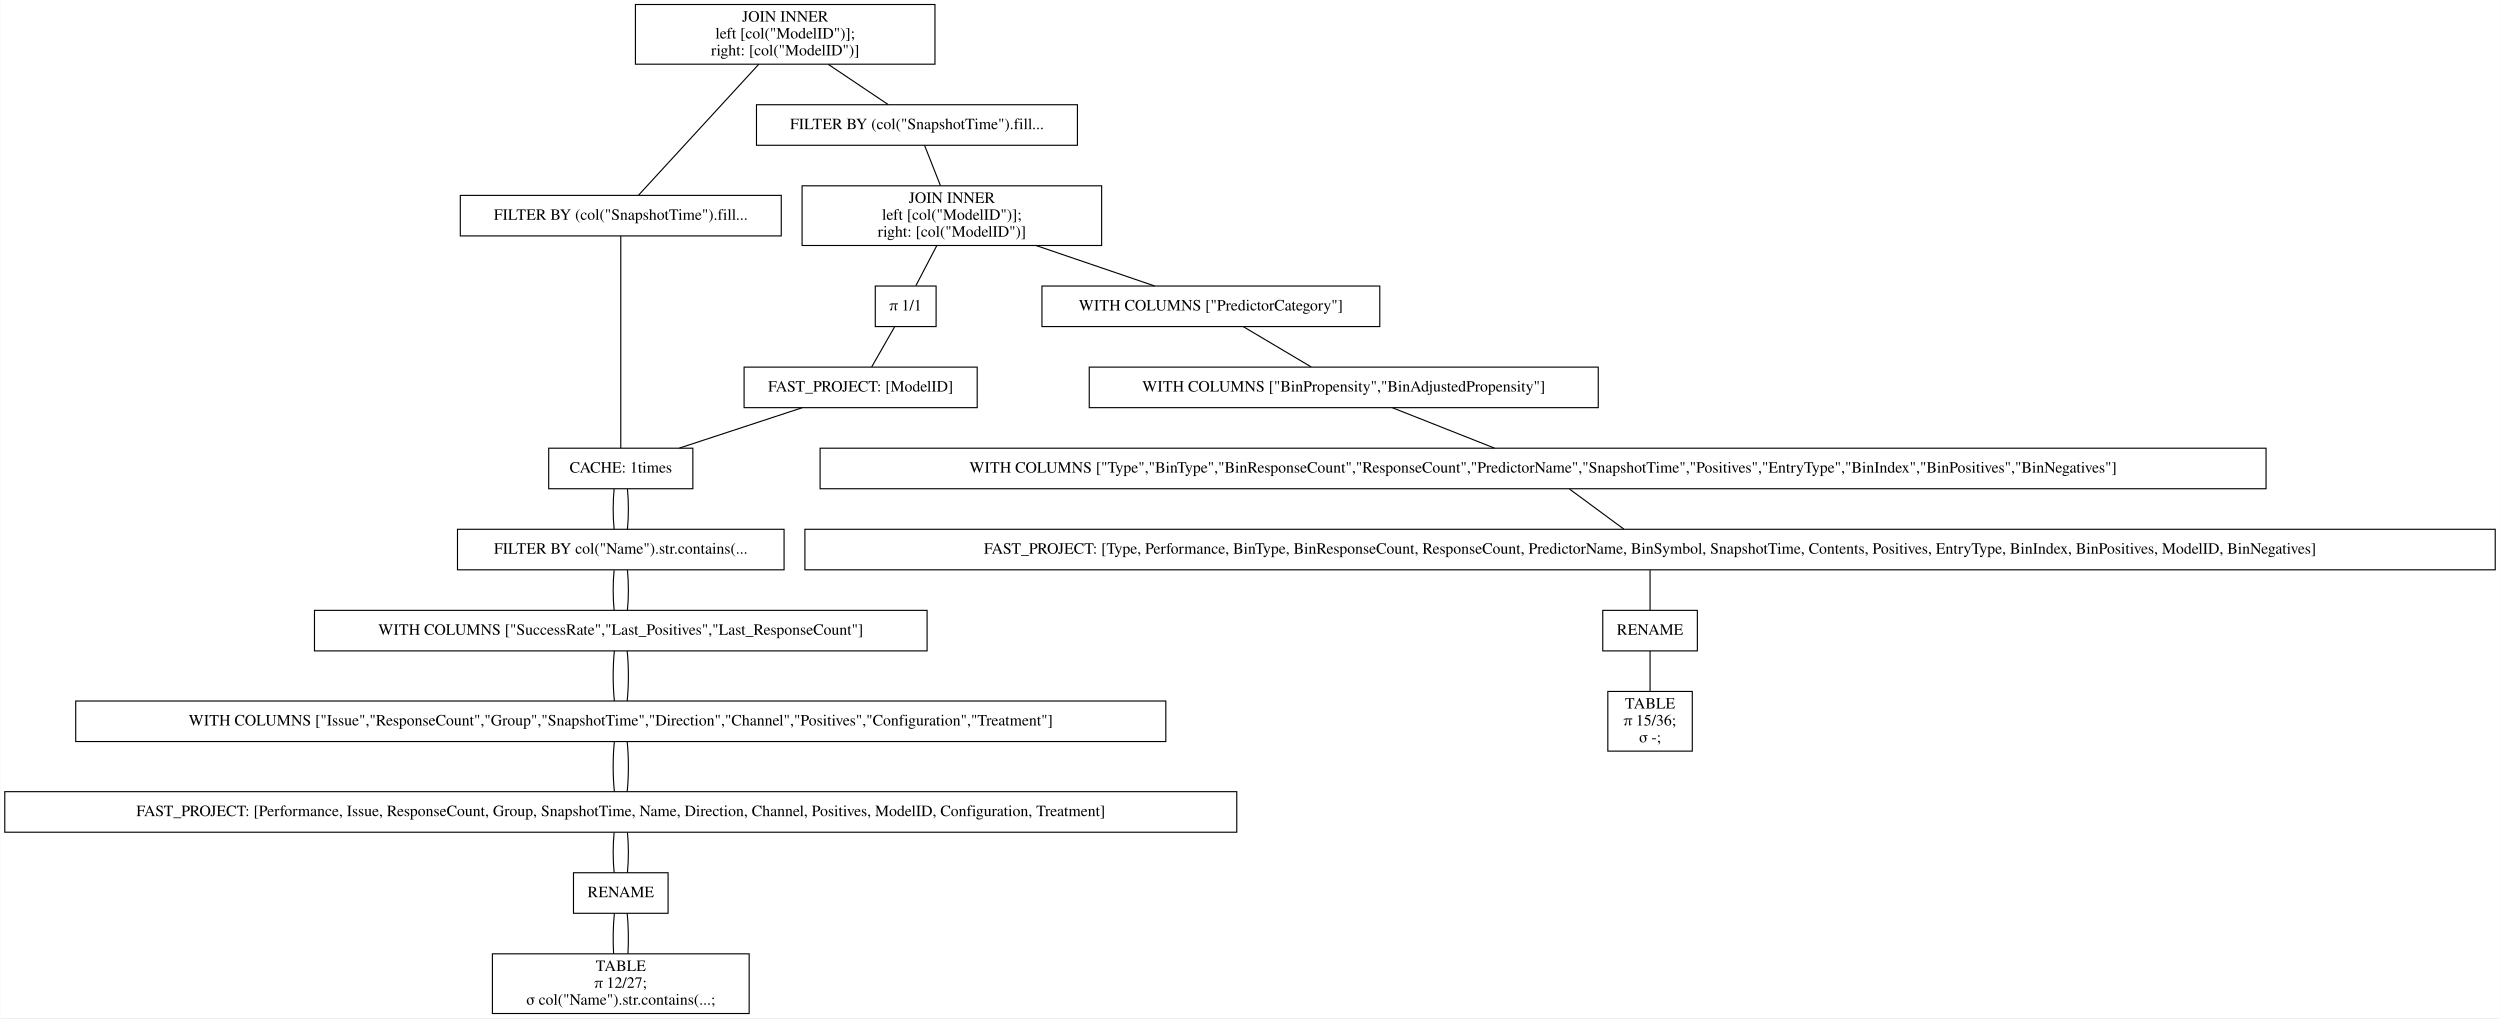
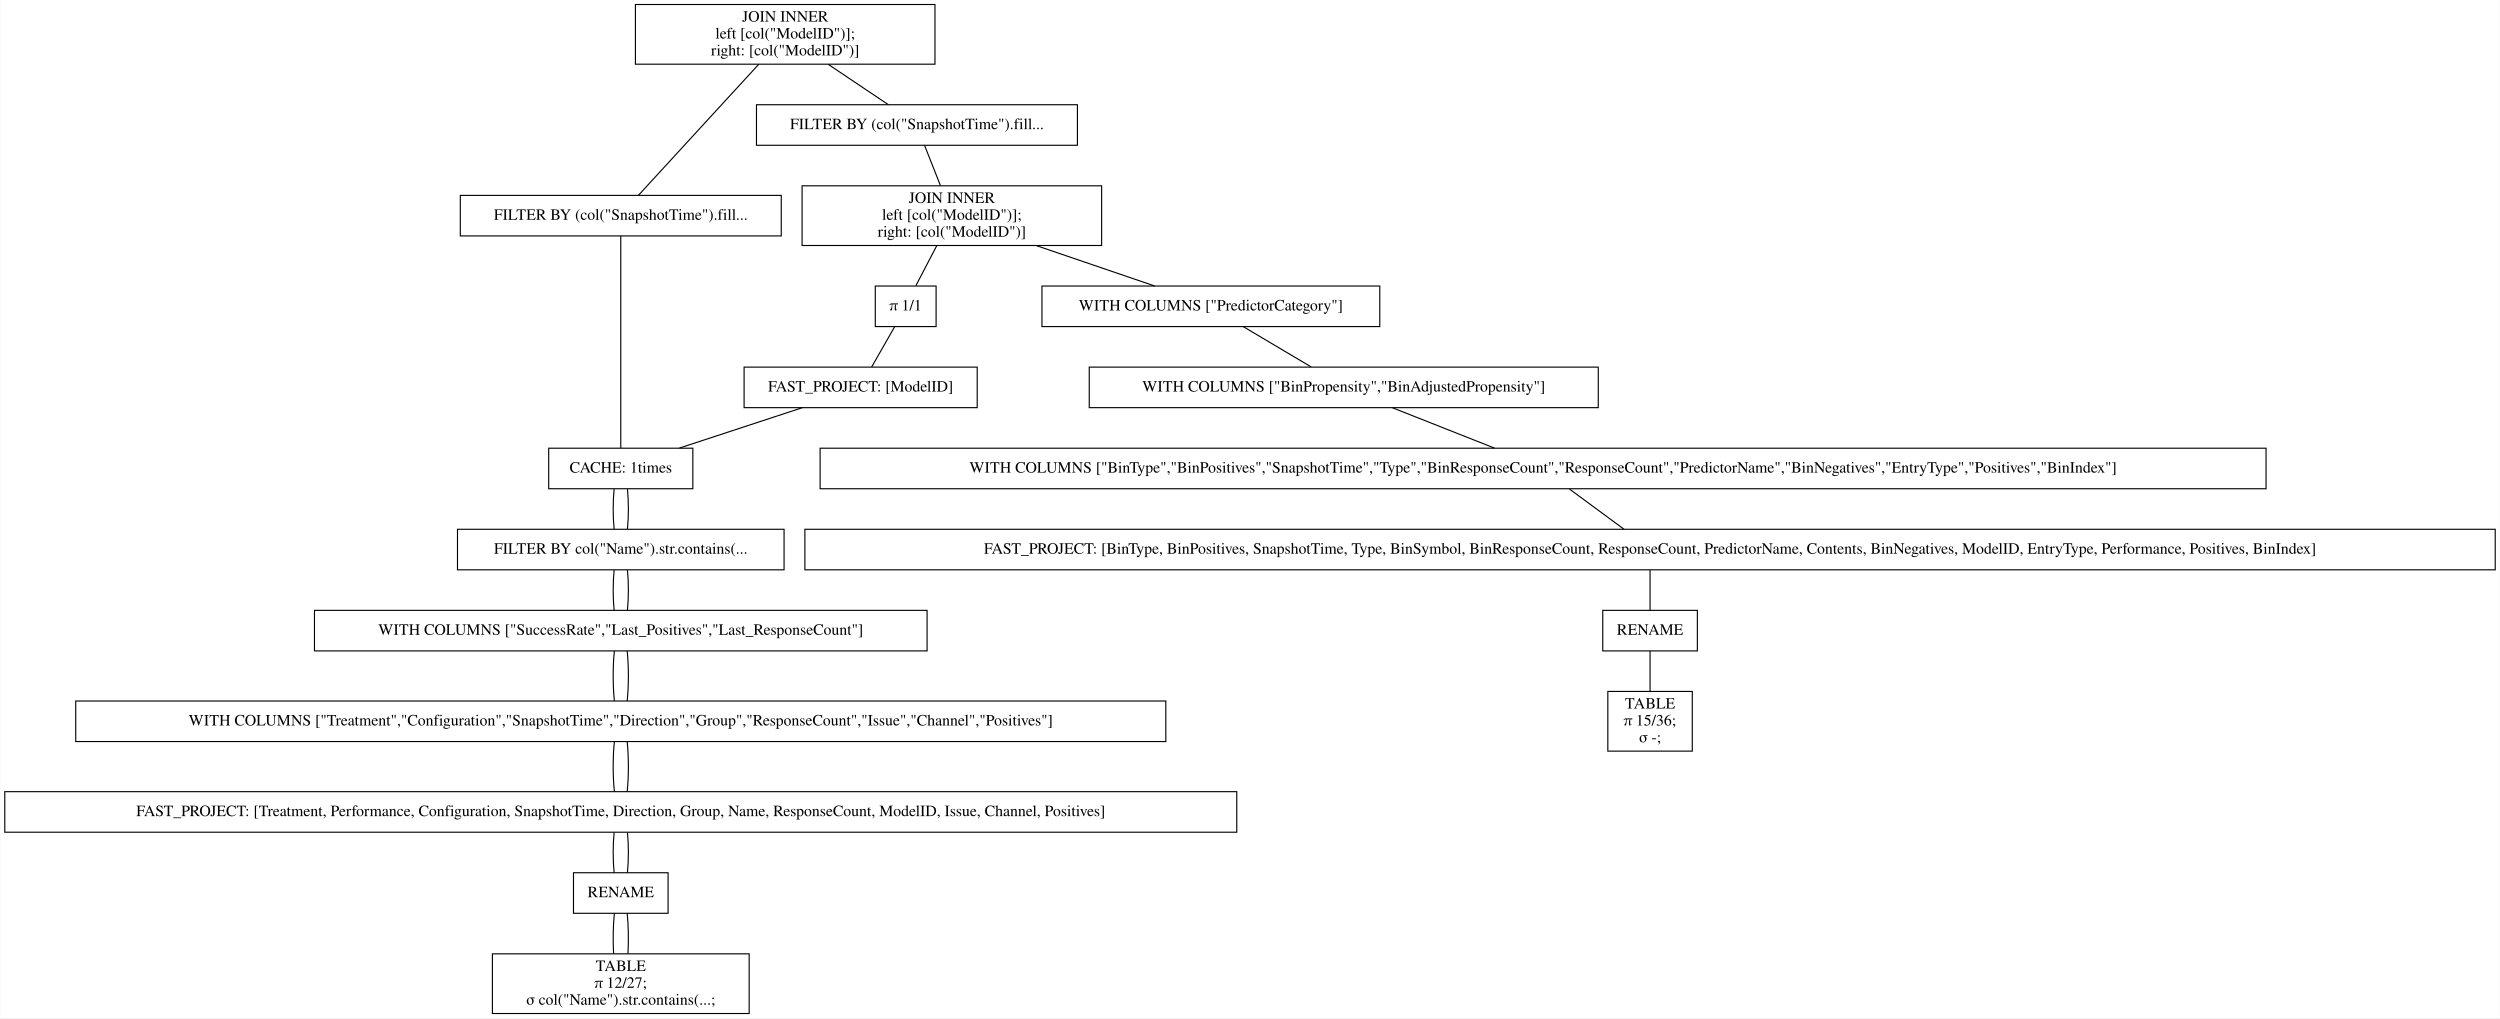
<svg xmlns="http://www.w3.org/2000/svg" width="2220pt" height="904pt" viewBox="0.00 0.00 2219.50 904.00">
  <g id="graph0" class="graph" transform="scale(1 1) rotate(0) translate(4 900)">
    <polygon fill="white" stroke="transparent" points="-4,4 -4,-900 2215.5,-900 2215.5,4 -4,4" />
    <g id="node1" class="node">
      <polygon fill="none" stroke="black" points="826,-896 560,-896 560,-843 826,-843 826,-896" />
      <text text-anchor="middle" x="693" y="-880.8" font-family="Times,serif" font-size="14.00">JOIN INNER</text>
      <text text-anchor="middle" x="693" y="-865.8" font-family="Times,serif" font-size="14.00">                    left [col("ModelID")];</text>
      <text text-anchor="middle" x="693" y="-850.8" font-family="Times,serif" font-size="14.00">                    right: [col("ModelID")]</text>
    </g>
    <g id="node2" class="node">
      <polygon fill="none" stroke="black" points="689.5,-726.5 404.5,-726.5 404.5,-690.5 689.5,-690.5 689.5,-726.5" />
      <text text-anchor="middle" x="547" y="-704.8" font-family="Times,serif" font-size="14.00">FILTER BY (col("SnapshotTime").fill...</text>
    </g>
    <g id="edge1" class="edge">
      <path fill="none" stroke="black" d="M669.54,-842.95C639.56,-810.3 588.45,-754.65 562.75,-726.65" />
    </g>
    <g id="node10" class="node">
      <polygon fill="none" stroke="black" points="952.5,-807 667.5,-807 667.5,-771 952.5,-771 952.5,-807" />
      <text text-anchor="middle" x="810" y="-785.3" font-family="Times,serif" font-size="14.00">FILTER BY (col("SnapshotTime").fill...</text>
    </g>
    <g id="edge9" class="edge">
      <path fill="none" stroke="black" d="M731.31,-842.8C748.77,-831.08 768.97,-817.53 784.53,-807.09" />
    </g>
    <g id="node3" class="node">
      <polygon fill="none" stroke="black" points="611,-502 483,-502 483,-466 611,-466 611,-502" />
      <text text-anchor="middle" x="547" y="-480.3" font-family="Times,serif" font-size="14.00">CACHE: 1times</text>
    </g>
    <g id="edge2" class="edge">
      <path fill="none" stroke="black" d="M547,-690.41C547,-648.99 547,-543.62 547,-502.15" />
    </g>
    <g id="node4" class="node">
      <polygon fill="none" stroke="black" points="692,-430 402,-430 402,-394 692,-394 692,-430" />
      <text text-anchor="middle" x="547" y="-408.3" font-family="Times,serif" font-size="14.00">FILTER BY col("Name").str.contains(...</text>
    </g>
    <g id="edge3" class="edge">
      <path fill="none" stroke="black" d="M541.08,-465.7C539.97,-454.85 539.97,-440.92 541.1,-430.1" />
    </g>
    <g id="edge20" class="edge">
      <path fill="none" stroke="black" d="M552.92,-465.7C554.03,-454.85 554.03,-440.92 552.9,-430.1" />
    </g>
    <g id="node5" class="node">
      <polygon fill="none" stroke="black" points="819,-358 275,-358 275,-322 819,-322 819,-358" />
      <text text-anchor="middle" x="547" y="-336.3" font-family="Times,serif" font-size="14.00">WITH COLUMNS ["SuccessRate","Last_Positives","Last_ResponseCount"]</text>
    </g>
    <g id="edge4" class="edge">
      <path fill="none" stroke="black" d="M541.08,-393.7C539.97,-382.85 539.97,-368.92 541.1,-358.1" />
    </g>
    <g id="edge21" class="edge">
      <path fill="none" stroke="black" d="M552.92,-393.7C554.03,-382.85 554.03,-368.92 552.9,-358.1" />
    </g>
    <g id="node6" class="node">
      <polygon fill="none" stroke="black" points="1031,-277.5 63,-277.5 63,-241.5 1031,-241.5 1031,-277.5" />
-       <text text-anchor="middle" x="547" y="-255.8" font-family="Times,serif" font-size="14.00">WITH COLUMNS ["Issue","ResponseCount","Group","SnapshotTime","Direction","Channel","Positives","Configuration","Treatment"]</text>
+       <text text-anchor="middle" x="547" y="-255.8" font-family="Times,serif" font-size="14.00">WITH COLUMNS ["Treatment","Configuration","SnapshotTime","Direction","Group","ResponseCount","Issue","Channel","Positives"]</text>
    </g>
    <g id="edge5" class="edge">
      <path fill="none" stroke="black" d="M541.32,-321.97C539.89,-308.8 539.89,-290.66 541.33,-277.5" />
    </g>
    <g id="edge22" class="edge">
      <path fill="none" stroke="black" d="M552.68,-321.97C554.11,-308.8 554.11,-290.66 552.67,-277.5" />
    </g>
    <g id="node7" class="node">
      <polygon fill="none" stroke="black" points="1094,-197 0,-197 0,-161 1094,-161 1094,-197" />
-       <text text-anchor="middle" x="547" y="-175.3" font-family="Times,serif" font-size="14.00">FAST_PROJECT: [Performance, Issue, ResponseCount, Group, SnapshotTime, Name, Direction, Channel, Positives, ModelID, Configuration, Treatment]</text>
+       <text text-anchor="middle" x="547" y="-175.3" font-family="Times,serif" font-size="14.00">FAST_PROJECT: [Treatment, Performance, Configuration, SnapshotTime, Direction, Group, Name, ResponseCount, ModelID, Issue, Channel, Positives]</text>
    </g>
    <g id="edge6" class="edge">
      <path fill="none" stroke="black" d="M541.32,-241.47C539.89,-228.3 539.89,-210.16 541.33,-197" />
    </g>
    <g id="edge23" class="edge">
      <path fill="none" stroke="black" d="M552.68,-241.47C554.11,-228.3 554.11,-210.16 552.67,-197" />
    </g>
    <g id="node8" class="node">
      <polygon fill="none" stroke="black" points="589,-125 505,-125 505,-89 589,-89 589,-125" />
      <text text-anchor="middle" x="547" y="-103.3" font-family="Times,serif" font-size="14.00">RENAME</text>
    </g>
    <g id="edge7" class="edge">
      <path fill="none" stroke="black" d="M541.08,-160.7C539.97,-149.85 539.97,-135.92 541.1,-125.1" />
    </g>
    <g id="edge24" class="edge">
      <path fill="none" stroke="black" d="M552.92,-160.7C554.03,-149.85 554.03,-135.92 552.9,-125.1" />
    </g>
    <g id="node9" class="node">
      <polygon fill="none" stroke="black" points="661,-53 433,-53 433,0 661,0 661,-53" />
      <text text-anchor="middle" x="547" y="-37.8" font-family="Times,serif" font-size="14.00">TABLE</text>
      <text text-anchor="middle" x="547" y="-22.8" font-family="Times,serif" font-size="14.00">π 12/27;</text>
      <text text-anchor="middle" x="547" y="-7.8" font-family="Times,serif" font-size="14.00">σ col("Name").str.contains(...;</text>
    </g>
    <g id="edge8" class="edge">
      <path fill="none" stroke="black" d="M541.32,-88.97C540.19,-78.51 539.95,-64.9 540.62,-53.16" />
    </g>
    <g id="edge25" class="edge">
      <path fill="none" stroke="black" d="M552.68,-88.97C553.81,-78.51 554.05,-64.9 553.38,-53.16" />
    </g>
    <g id="node11" class="node">
      <polygon fill="none" stroke="black" points="974,-735 708,-735 708,-682 974,-682 974,-735" />
      <text text-anchor="middle" x="841" y="-719.8" font-family="Times,serif" font-size="14.00">JOIN INNER</text>
      <text text-anchor="middle" x="841" y="-704.8" font-family="Times,serif" font-size="14.00">                    left [col("ModelID")];</text>
      <text text-anchor="middle" x="841" y="-689.8" font-family="Times,serif" font-size="14.00">                    right: [col("ModelID")]</text>
    </g>
    <g id="edge10" class="edge">
      <path fill="none" stroke="black" d="M816.73,-770.97C820.86,-760.51 826.23,-746.9 830.87,-735.16" />
    </g>
    <g id="node12" class="node">
      <polygon fill="none" stroke="black" points="1221,-646 921,-646 921,-610 1221,-610 1221,-646" />
      <text text-anchor="middle" x="1071" y="-624.3" font-family="Times,serif" font-size="14.00">WITH COLUMNS ["PredictorCategory"]</text>
    </g>
    <g id="edge11" class="edge">
      <path fill="none" stroke="black" d="M915.99,-681.9C950.47,-670.14 990.43,-656.5 1021.14,-646.02" />
    </g>
    <g id="node18" class="node">
      <polygon fill="none" stroke="black" points="827,-646 773,-646 773,-610 827,-610 827,-646" />
      <text text-anchor="middle" x="800" y="-624.3" font-family="Times,serif" font-size="14.00">π 1/1</text>
    </g>
    <g id="edge17" class="edge">
      <path fill="none" stroke="black" d="M827.58,-681.8C821.5,-670.17 814.49,-656.74 809.05,-646.33" />
    </g>
    <g id="node13" class="node">
      <polygon fill="none" stroke="black" points="1415,-574 963,-574 963,-538 1415,-538 1415,-574" />
      <text text-anchor="middle" x="1189" y="-552.3" font-family="Times,serif" font-size="14.00">WITH COLUMNS ["BinPropensity","BinAdjustedPropensity"]</text>
    </g>
    <g id="edge12" class="edge">
      <path fill="none" stroke="black" d="M1099.87,-609.88C1118.15,-599.03 1141.72,-585.05 1160.02,-574.19" />
    </g>
    <g id="node14" class="node">
      <polygon fill="none" stroke="black" points="2008,-502 724,-502 724,-466 2008,-466 2008,-502" />
-       <text text-anchor="middle" x="1366" y="-480.3" font-family="Times,serif" font-size="14.00">WITH COLUMNS ["Type","BinType","BinResponseCount","ResponseCount","PredictorName","SnapshotTime","Positives","EntryType","BinIndex","BinPositives","BinNegatives"]</text>
+       <text text-anchor="middle" x="1366" y="-480.3" font-family="Times,serif" font-size="14.00">WITH COLUMNS ["BinType","BinPositives","SnapshotTime","Type","BinResponseCount","ResponseCount","PredictorName","BinNegatives","EntryType","Positives","BinIndex"]</text>
    </g>
    <g id="edge13" class="edge">
      <path fill="none" stroke="black" d="M1232.3,-537.88C1259.83,-526.99 1295.34,-512.95 1322.84,-502.07" />
    </g>
    <g id="node15" class="node">
      <polygon fill="none" stroke="black" points="2211.5,-430 710.5,-430 710.5,-394 2211.5,-394 2211.5,-430" />
-       <text text-anchor="middle" x="1461" y="-408.3" font-family="Times,serif" font-size="14.00">FAST_PROJECT: [Type, Performance, BinType, BinResponseCount, ResponseCount, PredictorName, BinSymbol, SnapshotTime, Contents, Positives, EntryType, BinIndex, BinPositives, ModelID, BinNegatives]</text>
+       <text text-anchor="middle" x="1461" y="-408.3" font-family="Times,serif" font-size="14.00">FAST_PROJECT: [BinType, BinPositives, SnapshotTime, Type, BinSymbol, BinResponseCount, ResponseCount, PredictorName, Contents, BinNegatives, ModelID, EntryType, Performance, Positives, BinIndex]</text>
    </g>
    <g id="edge14" class="edge">
      <path fill="none" stroke="black" d="M1389.48,-465.7C1404.21,-454.85 1423.11,-440.92 1437.79,-430.1" />
    </g>
    <g id="node16" class="node">
      <polygon fill="none" stroke="black" points="1503,-358 1419,-358 1419,-322 1503,-322 1503,-358" />
      <text text-anchor="middle" x="1461" y="-336.3" font-family="Times,serif" font-size="14.00">RENAME</text>
    </g>
    <g id="edge15" class="edge">
      <path fill="none" stroke="black" d="M1461,-393.7C1461,-382.85 1461,-368.92 1461,-358.1" />
    </g>
    <g id="node17" class="node">
      <polygon fill="none" stroke="black" points="1498.5,-286 1423.5,-286 1423.5,-233 1498.5,-233 1498.5,-286" />
      <text text-anchor="middle" x="1461" y="-270.8" font-family="Times,serif" font-size="14.00">TABLE</text>
      <text text-anchor="middle" x="1461" y="-255.8" font-family="Times,serif" font-size="14.00">π 15/36;</text>
      <text text-anchor="middle" x="1461" y="-240.8" font-family="Times,serif" font-size="14.00">σ -;</text>
    </g>
    <g id="edge16" class="edge">
      <path fill="none" stroke="black" d="M1461,-321.97C1461,-311.51 1461,-297.9 1461,-286.16" />
    </g>
    <g id="node19" class="node">
      <polygon fill="none" stroke="black" points="863.5,-574 656.5,-574 656.5,-538 863.5,-538 863.5,-574" />
      <text text-anchor="middle" x="760" y="-552.3" font-family="Times,serif" font-size="14.00">FAST_PROJECT: [ModelID]</text>
    </g>
    <g id="edge18" class="edge">
      <path fill="none" stroke="black" d="M790.11,-609.7C783.91,-598.85 775.95,-584.92 769.77,-574.1" />
    </g>
    <g id="edge19" class="edge">
      <path fill="none" stroke="black" d="M708.17,-537.97C675.04,-527.08 632.24,-513.01 599.07,-502.11" />
    </g>
  </g>
</svg>
